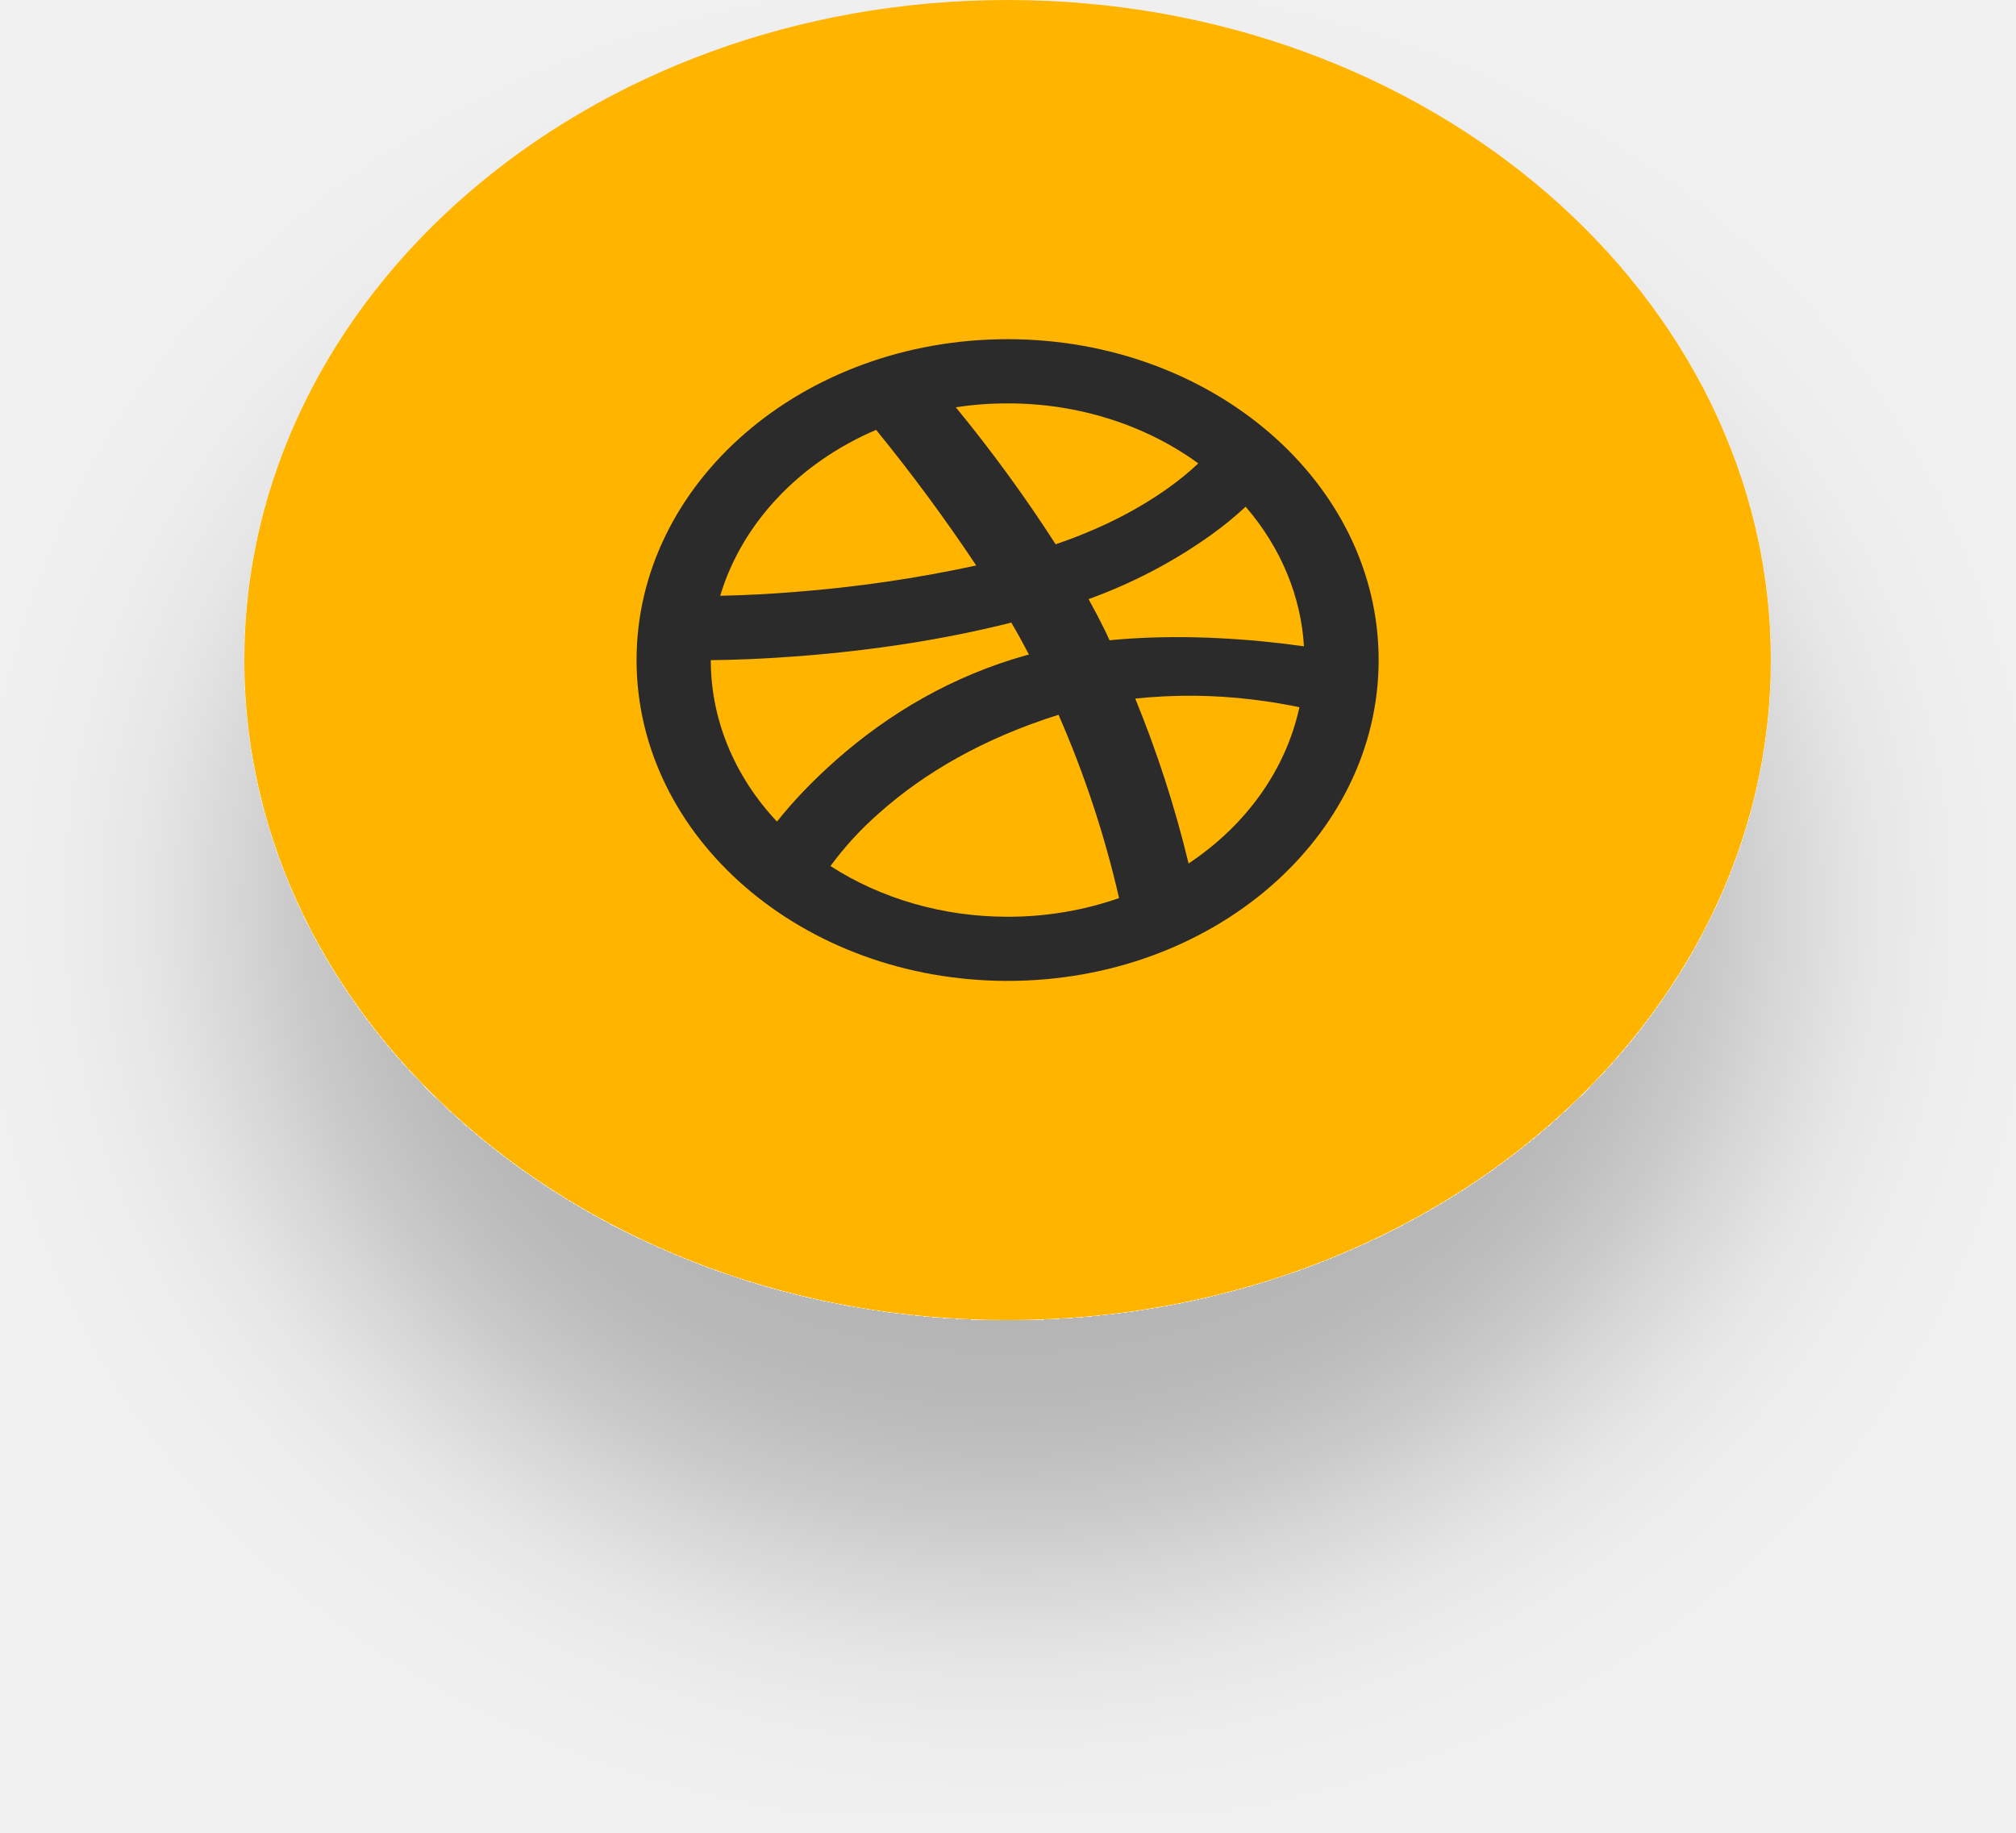
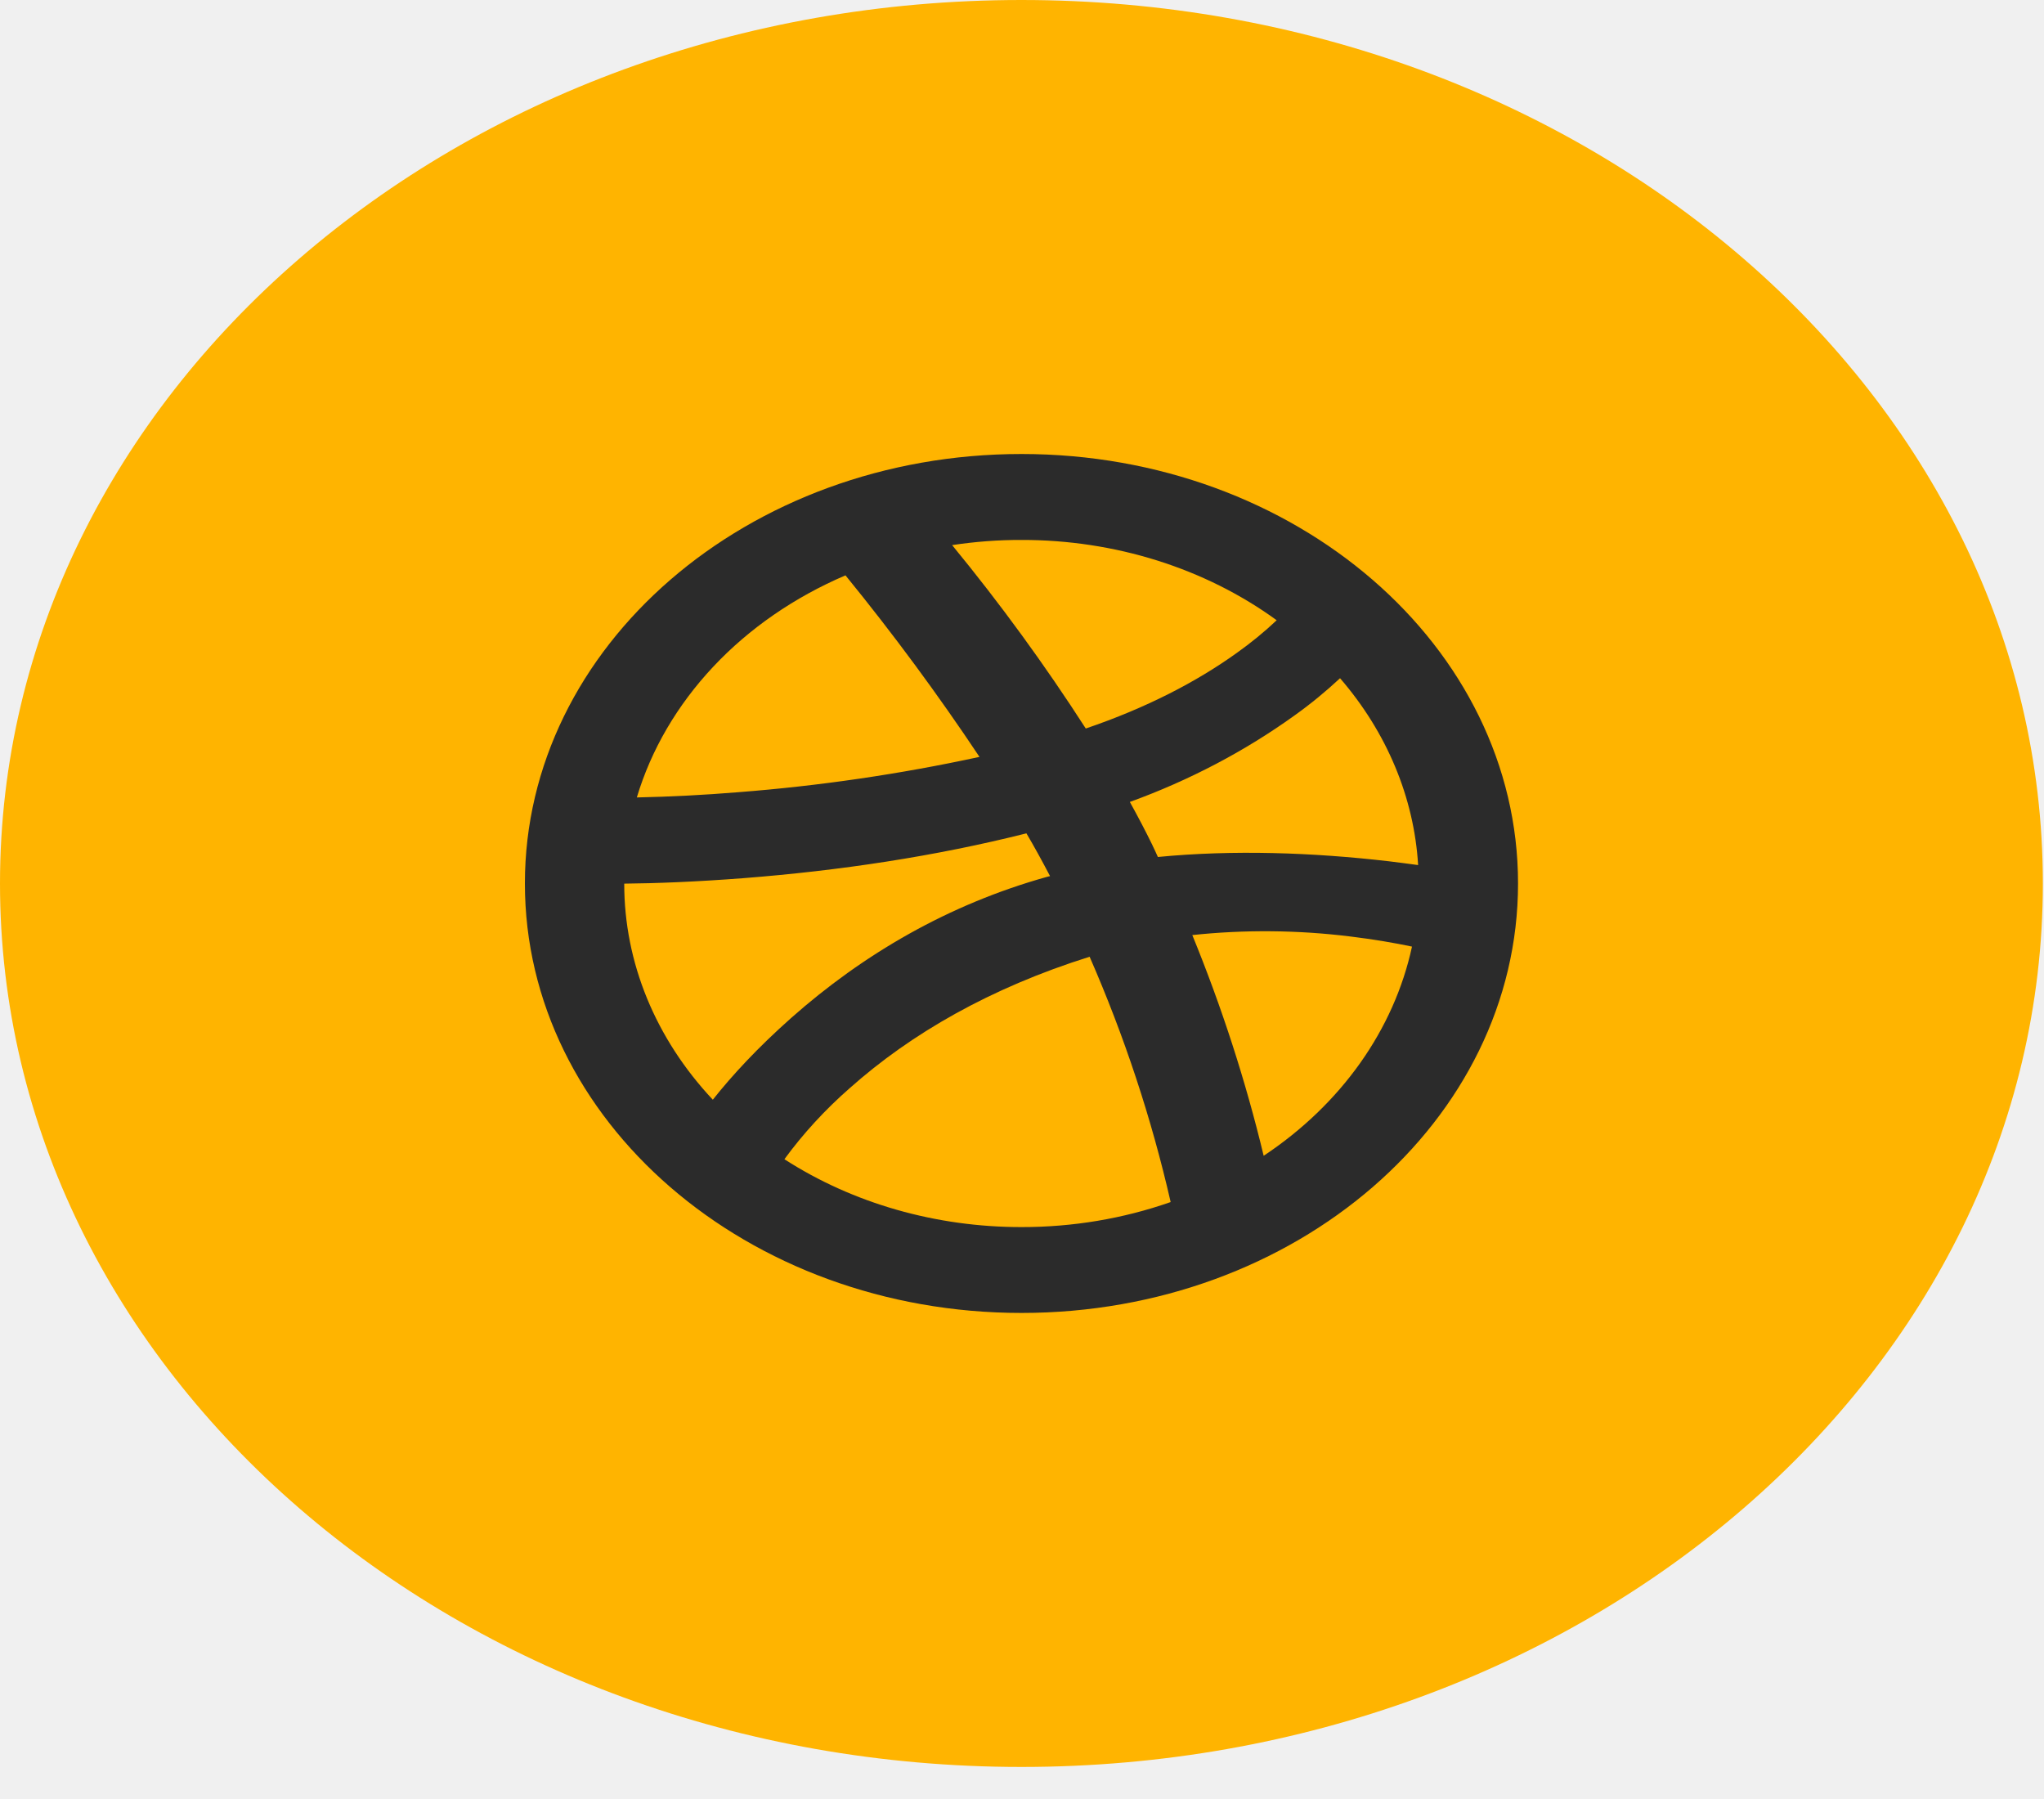
- <svg xmlns="http://www.w3.org/2000/svg" width="33" height="30" viewBox="0 0 33 30" fill="none">
-   <g filter="url(#filter0_d_2_476)">
-     <ellipse cx="16.493" cy="10.804" rx="12.493" ry="10.804" fill="#FFB400" />
-     <g clip-path="url(#clip0_2_476)">
-       <path d="M21.345 10.579C21.295 9.753 20.963 8.957 20.39 8.294C20.215 8.457 20.029 8.61 19.831 8.751C19.224 9.187 18.547 9.543 17.819 9.807C17.921 9.991 18.014 10.169 18.096 10.337V10.338C18.119 10.385 18.141 10.433 18.162 10.48C19.082 10.391 20.051 10.424 20.991 10.533C21.116 10.548 21.233 10.564 21.345 10.579ZM15.646 6.667C16.238 7.388 16.783 8.137 17.28 8.909C18.023 8.656 18.637 8.337 19.132 7.981C19.303 7.859 19.465 7.727 19.615 7.585C18.741 6.949 17.635 6.601 16.494 6.603C16.209 6.602 15.926 6.624 15.646 6.666V6.667ZM11.789 9.752C12.202 9.743 12.616 9.722 13.028 9.688C14.023 9.611 15.011 9.466 15.98 9.256C15.473 8.495 14.926 7.754 14.341 7.036C13.715 7.304 13.163 7.685 12.723 8.154C12.283 8.623 11.964 9.168 11.789 9.752ZM12.718 13.449C12.954 13.151 13.263 12.816 13.674 12.451C14.557 11.669 15.6 11.06 16.806 10.723L16.843 10.714C16.743 10.523 16.649 10.352 16.554 10.191C15.439 10.472 14.265 10.648 13.094 10.739C12.524 10.783 12.012 10.803 11.635 10.806C11.634 11.768 12.017 12.702 12.719 13.449H12.718ZM18.318 14.699C18.084 13.677 17.753 12.674 17.327 11.7C16.111 12.082 15.143 12.64 14.394 13.306C14.092 13.57 13.824 13.862 13.594 14.176C14.431 14.716 15.449 15.007 16.494 15.006C17.119 15.007 17.739 14.903 18.318 14.7V14.699ZM19.456 14.134C20.404 13.504 21.05 12.593 21.27 11.576C21.063 11.532 20.802 11.487 20.514 11.452C19.874 11.373 19.224 11.367 18.583 11.435C18.944 12.317 19.236 13.219 19.456 14.135V14.134ZM16.494 16.056C13.139 16.056 10.42 13.705 10.42 10.804C10.42 7.904 13.139 5.552 16.494 5.552C19.848 5.552 22.567 7.904 22.567 10.804C22.567 13.705 19.848 16.056 16.494 16.056Z" fill="#2B2B2B" />
-     </g>
+ <svg xmlns="http://www.w3.org/2000/svg" width="25" height="22" viewBox="4 0 25 22" fill="none">
+   <ellipse cx="16.493" cy="10.804" rx="12.493" ry="10.804" fill="#FFB400" />
+   <g clip-path="url(#clip0_2_476)">
+     <path d="M21.345 10.579C21.295 9.753 20.963 8.957 20.39 8.294C20.215 8.457 20.029 8.61 19.831 8.751C19.224 9.187 18.547 9.543 17.819 9.807C17.921 9.991 18.014 10.169 18.096 10.337V10.338C18.119 10.385 18.141 10.433 18.162 10.48C19.082 10.391 20.051 10.424 20.991 10.533C21.116 10.548 21.233 10.564 21.345 10.579ZM15.646 6.667C16.238 7.388 16.783 8.137 17.28 8.909C18.023 8.656 18.637 8.337 19.132 7.981C19.303 7.859 19.465 7.727 19.615 7.585C18.741 6.949 17.635 6.601 16.494 6.603C16.209 6.602 15.926 6.624 15.646 6.666V6.667ZM11.789 9.752C12.202 9.743 12.616 9.722 13.028 9.688C14.023 9.611 15.011 9.466 15.98 9.256C15.473 8.495 14.926 7.754 14.341 7.036C13.715 7.304 13.163 7.685 12.723 8.154C12.283 8.623 11.964 9.168 11.789 9.752ZM12.718 13.449C12.954 13.151 13.263 12.816 13.674 12.451C14.557 11.669 15.6 11.06 16.806 10.723L16.843 10.714C16.743 10.523 16.649 10.352 16.554 10.191C15.439 10.472 14.265 10.648 13.094 10.739C12.524 10.783 12.012 10.803 11.635 10.806C11.634 11.768 12.017 12.702 12.719 13.449H12.718ZM18.318 14.699C18.084 13.677 17.753 12.674 17.327 11.7C16.111 12.082 15.143 12.64 14.394 13.306C14.092 13.57 13.824 13.862 13.594 14.176C14.431 14.716 15.449 15.007 16.494 15.006C17.119 15.007 17.739 14.903 18.318 14.7V14.699ZM19.456 14.134C20.404 13.504 21.05 12.593 21.27 11.576C21.063 11.532 20.802 11.487 20.514 11.452C19.874 11.373 19.224 11.367 18.583 11.435C18.944 12.317 19.236 13.219 19.456 14.135V14.134ZM16.494 16.056C13.139 16.056 10.42 13.705 10.42 10.804C10.42 7.904 13.139 5.552 16.494 5.552C19.848 5.552 22.567 7.904 22.567 10.804C22.567 13.705 19.848 16.056 16.494 16.056Z" fill="#2B2B2B" />
  </g>
  <defs>
-     <filter id="filter0_d_2_476" x="0" y="0" width="32.986" height="29.608" filterUnits="userSpaceOnUse" color-interpolation-filters="sRGB">
-       <feFlood flood-opacity="0" result="BackgroundImageFix" />
-       <feColorMatrix in="SourceAlpha" type="matrix" values="0 0 0 0 0 0 0 0 0 0 0 0 0 0 0 0 0 0 127 0" result="hardAlpha" />
-       <feOffset dy="4" />
-       <feGaussianBlur stdDeviation="2" />
-       <feComposite in2="hardAlpha" operator="out" />
-       <feColorMatrix type="matrix" values="0 0 0 0 0 0 0 0 0 0 0 0 0 0 0 0 0 0 0.25 0" />
-       <feBlend mode="normal" in2="BackgroundImageFix" result="effect1_dropShadow_2_476" />
-       <feBlend mode="normal" in="SourceGraphic" in2="effect1_dropShadow_2_476" result="shape" />
-     </filter>
    <clipPath id="clip0_2_476">
      <rect width="14.575" height="12.605" fill="white" transform="translate(9.20557 4.50195)" />
    </clipPath>
  </defs>
</svg>
